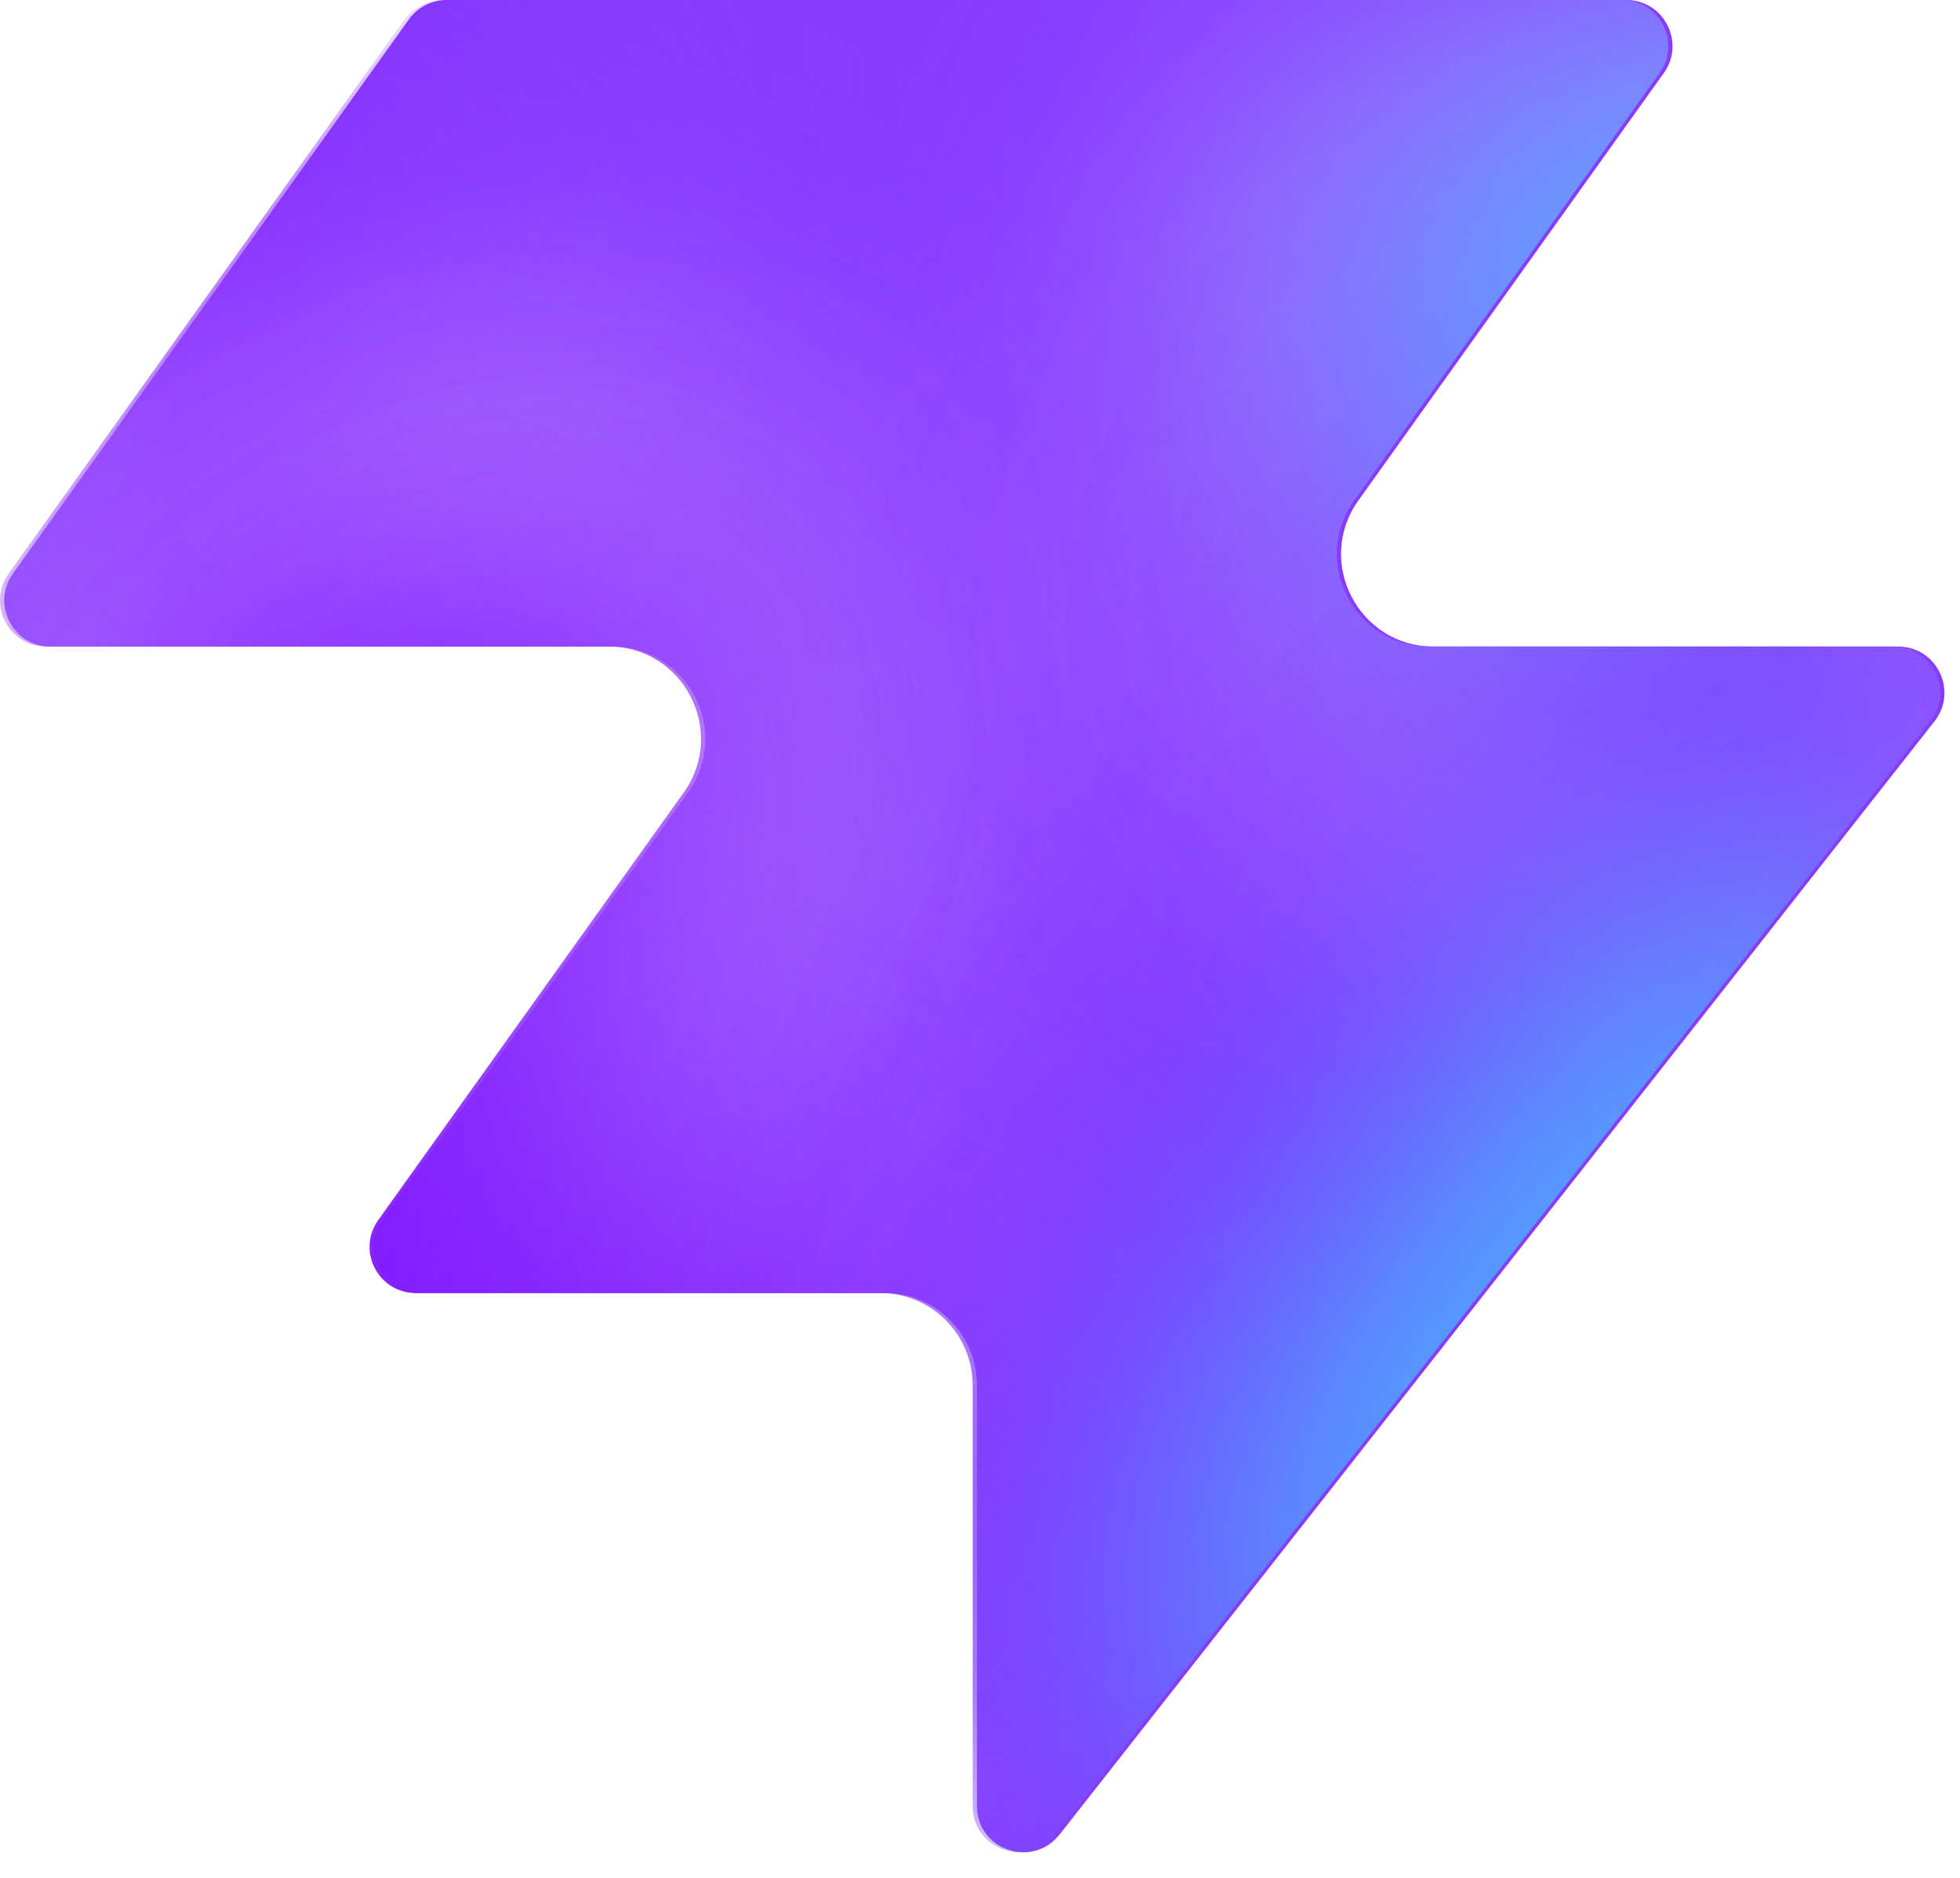
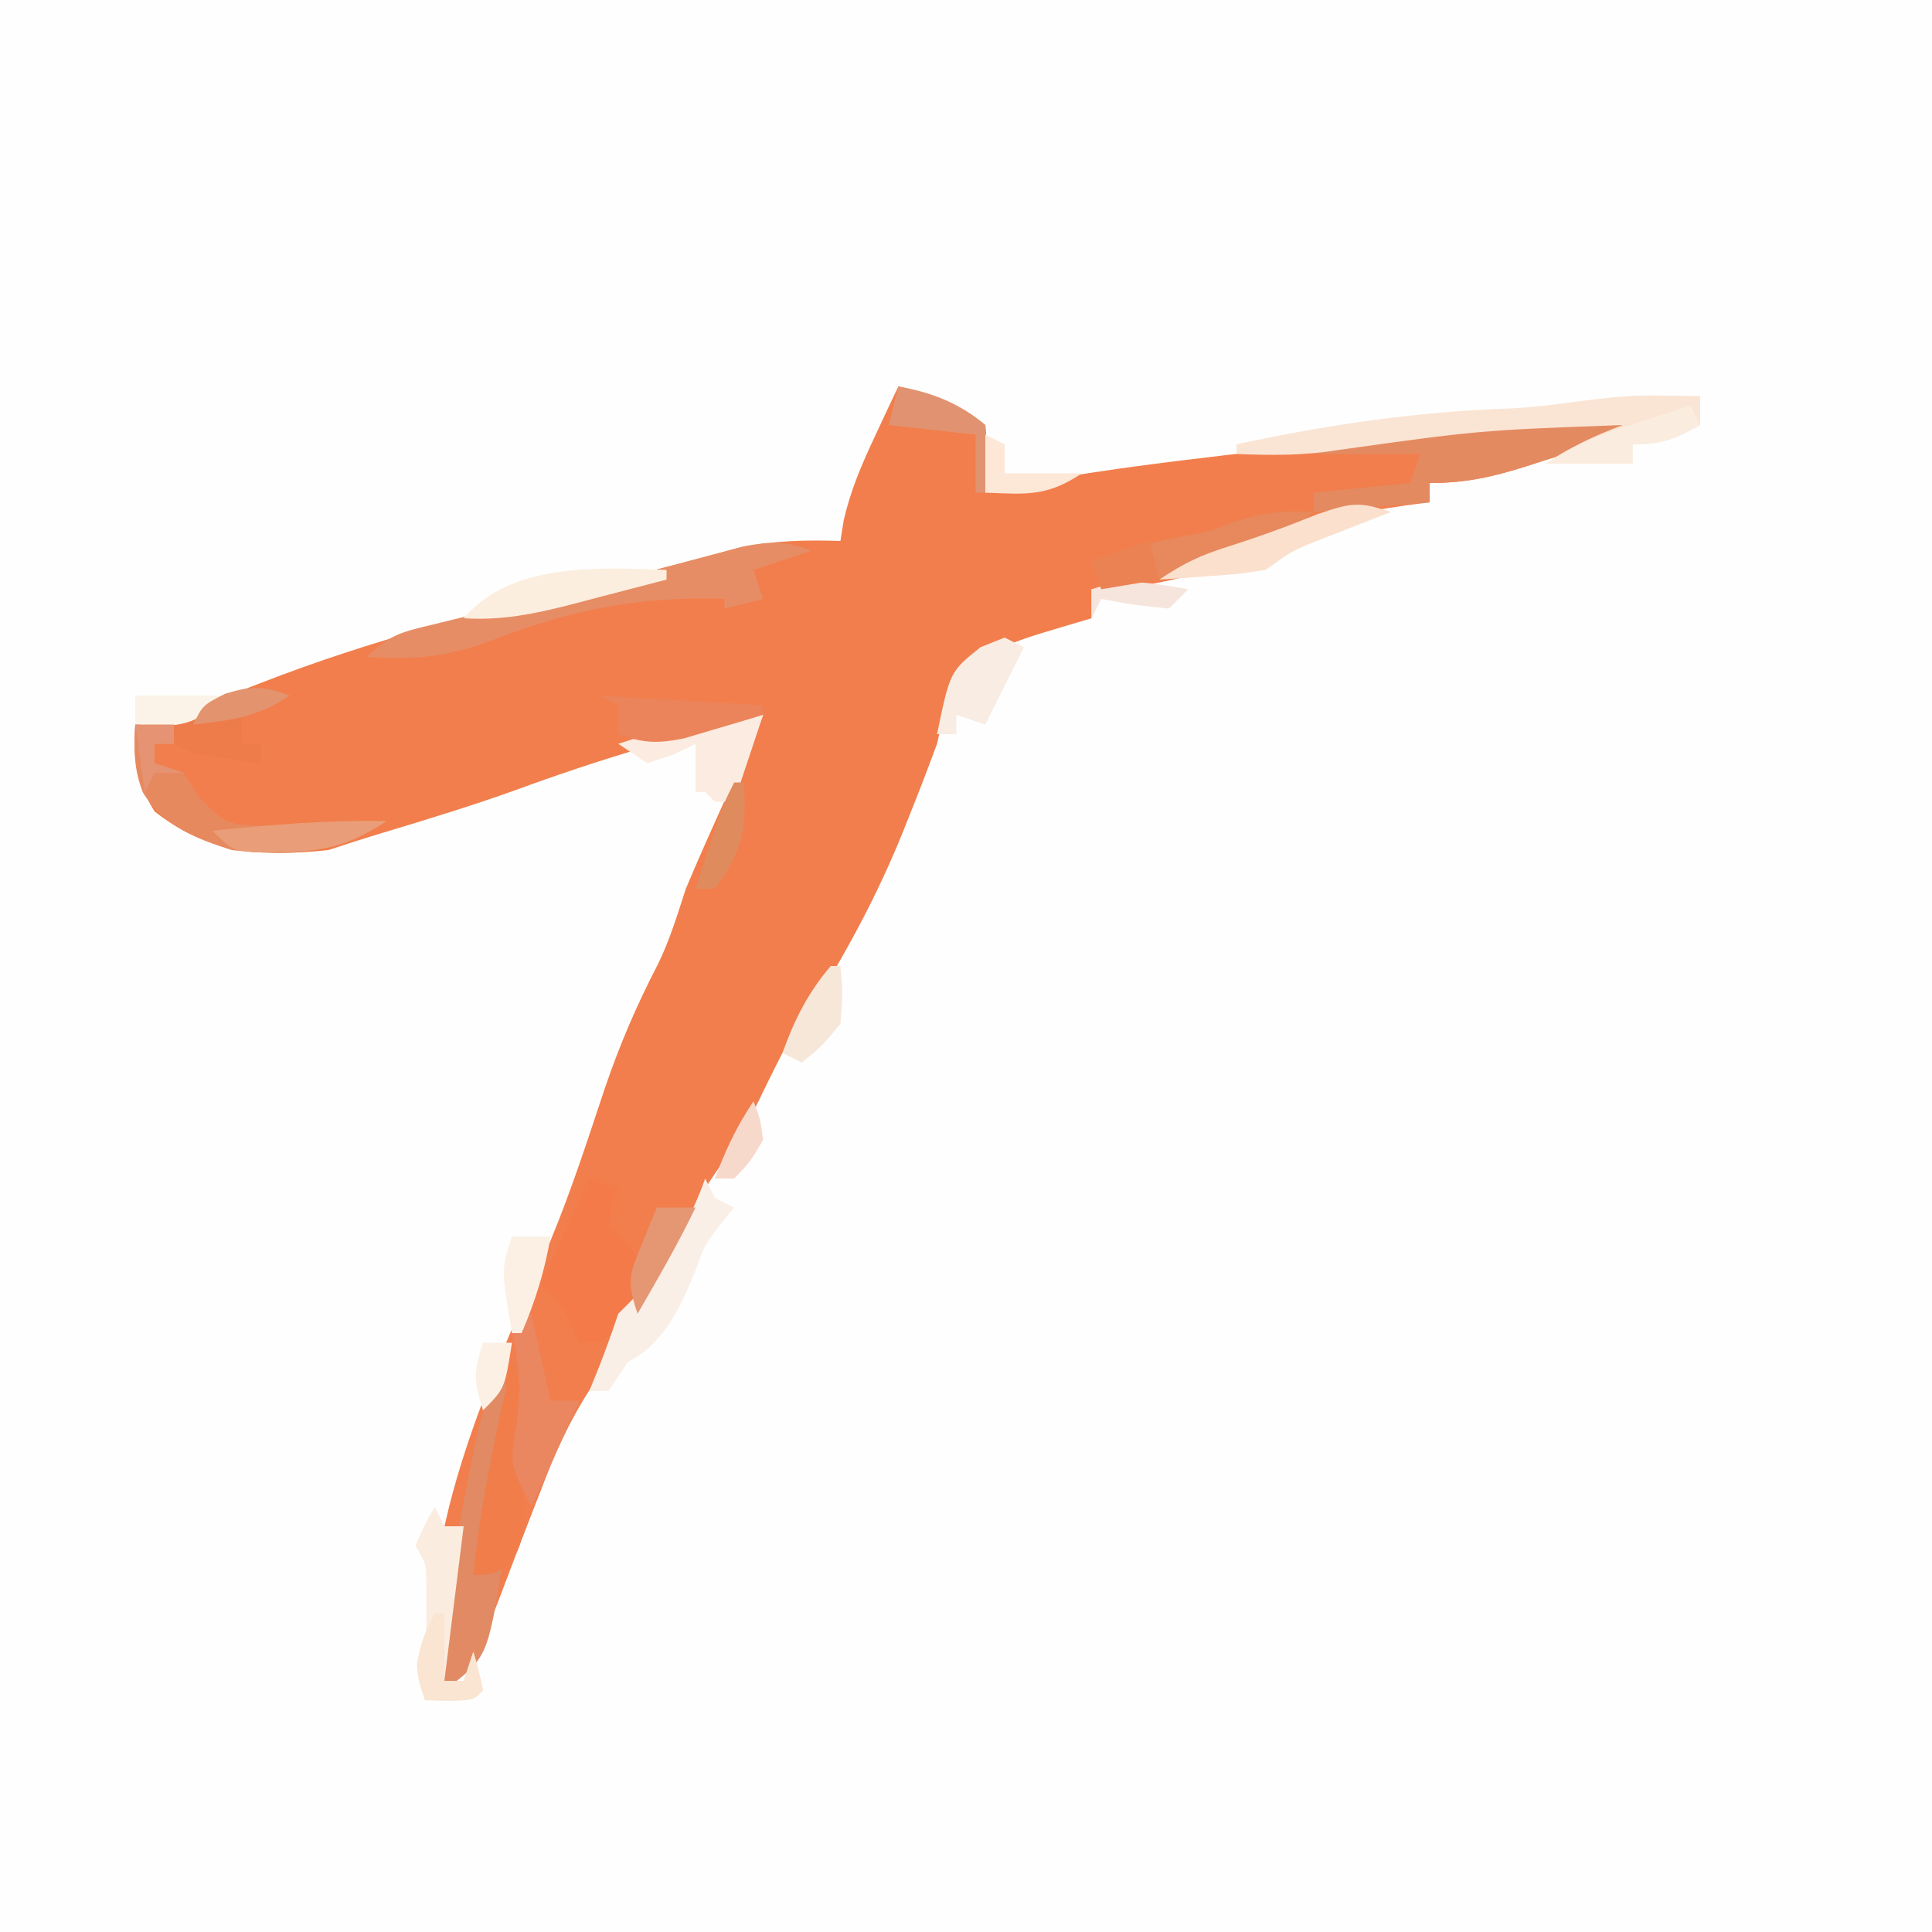
- <svg xmlns="http://www.w3.org/2000/svg" width="48" height="46" fill="none" viewBox="0 0 48 46">
-   <path fill="#863bff" d="M25.946 44.938c-.664.845-2.021.375-2.021-.698V33.937a2.26 2.26 0 0 0-2.262-2.262H10.287c-.92 0-1.456-1.04-.92-1.788l7.48-10.471c1.07-1.497 0-3.578-1.842-3.578H1.237c-.92 0-1.456-1.04-.92-1.788L10.013.474c.214-.297.556-.474.92-.474h28.894c.92 0 1.456 1.04.92 1.788l-7.48 10.471c-1.07 1.498 0 3.579 1.842 3.579h11.377c.943 0 1.473 1.088.89 1.83L25.947 44.94z" style="fill:#863bff;fill:color(display-p3 .525 .23 1);fill-opacity:1" />
-   <mask id="a" width="48" height="46" x="0" y="0" maskUnits="userSpaceOnUse" style="mask-type:alpha">
-     <path fill="#000" d="M25.842 44.938c-.664.844-2.021.375-2.021-.698V33.937a2.26 2.26 0 0 0-2.262-2.262H10.183c-.92 0-1.456-1.04-.92-1.788l7.48-10.471c1.07-1.498 0-3.579-1.842-3.579H1.133c-.92 0-1.456-1.04-.92-1.787L9.91.473c.214-.297.556-.474.92-.474h28.894c.92 0 1.456 1.04.92 1.788l-7.48 10.471c-1.07 1.498 0 3.578 1.842 3.578h11.377c.943 0 1.473 1.088.89 1.832L25.843 44.94z" style="fill:#000;fill-opacity:1" />
-   </mask>
-   <g mask="url(#a)">
-     <g filter="url(#b)">
-       <ellipse cx="5.508" cy="14.704" fill="#ede6ff" rx="5.508" ry="14.704" style="fill:#ede6ff;fill:color(display-p3 .927 .903 1);fill-opacity:1" transform="matrix(.00324 1 1 -.00324 -4.47 31.516)" />
-     </g>
-     <g filter="url(#c)">
-       <ellipse cx="10.399" cy="29.851" fill="#ede6ff" rx="10.399" ry="29.851" style="fill:#ede6ff;fill:color(display-p3 .927 .903 1);fill-opacity:1" transform="matrix(.00324 1 1 -.00324 -39.328 7.883)" />
-     </g>
-     <g filter="url(#d)">
-       <ellipse cx="5.508" cy="30.487" fill="#7e14ff" rx="5.508" ry="30.487" style="fill:#7e14ff;fill:color(display-p3 .492 .077 1);fill-opacity:1" transform="rotate(89.814 -25.913 -14.639)scale(1 -1)" />
-     </g>
-     <g filter="url(#e)">
-       <ellipse cx="5.508" cy="30.599" fill="#7e14ff" rx="5.508" ry="30.599" style="fill:#7e14ff;fill:color(display-p3 .492 .077 1);fill-opacity:1" transform="rotate(89.814 -32.644 -3.334)scale(1 -1)" />
-     </g>
-     <g filter="url(#f)">
-       <ellipse cx="5.508" cy="30.599" fill="#7e14ff" rx="5.508" ry="30.599" style="fill:#7e14ff;fill:color(display-p3 .492 .077 1);fill-opacity:1" transform="matrix(.00324 1 1 -.00324 -34.34 30.47)" />
-     </g>
-     <g filter="url(#g)">
-       <ellipse cx="14.072" cy="22.078" fill="#ede6ff" rx="14.072" ry="22.078" style="fill:#ede6ff;fill:color(display-p3 .927 .903 1);fill-opacity:1" transform="rotate(93.35 24.506 48.493)scale(-1 1)" />
-     </g>
-     <g filter="url(#h)">
-       <ellipse cx="3.47" cy="21.501" fill="#7e14ff" rx="3.47" ry="21.501" style="fill:#7e14ff;fill:color(display-p3 .492 .077 1);fill-opacity:1" transform="rotate(89.009 28.708 47.59)scale(-1 1)" />
-     </g>
-     <g filter="url(#i)">
-       <ellipse cx="3.47" cy="21.501" fill="#7e14ff" rx="3.47" ry="21.501" style="fill:#7e14ff;fill:color(display-p3 .492 .077 1);fill-opacity:1" transform="rotate(89.009 28.708 47.59)scale(-1 1)" />
-     </g>
-     <g filter="url(#j)">
-       <ellipse cx=".387" cy="8.972" fill="#7e14ff" rx="4.407" ry="29.108" style="fill:#7e14ff;fill:color(display-p3 .492 .077 1);fill-opacity:1" transform="rotate(39.51 .387 8.972)" />
-     </g>
-     <g filter="url(#k)">
-       <ellipse cx="47.523" cy="-6.092" fill="#7e14ff" rx="4.407" ry="29.108" style="fill:#7e14ff;fill:color(display-p3 .492 .077 1);fill-opacity:1" transform="rotate(37.892 47.523 -6.092)" />
-     </g>
-     <g filter="url(#l)">
-       <ellipse cx="41.412" cy="6.333" fill="#47bfff" rx="5.971" ry="9.665" style="fill:#47bfff;fill:color(display-p3 .28 .748 1);fill-opacity:1" transform="rotate(37.892 41.412 6.333)" />
-     </g>
-     <g filter="url(#m)">
-       <ellipse cx="-1.879" cy="38.332" fill="#7e14ff" rx="4.407" ry="29.108" style="fill:#7e14ff;fill:color(display-p3 .492 .077 1);fill-opacity:1" transform="rotate(37.892 -1.88 38.332)" />
-     </g>
-     <g filter="url(#n)">
-       <ellipse cx="-1.879" cy="38.332" fill="#7e14ff" rx="4.407" ry="29.108" style="fill:#7e14ff;fill:color(display-p3 .492 .077 1);fill-opacity:1" transform="rotate(37.892 -1.88 38.332)" />
-     </g>
-     <g filter="url(#o)">
-       <ellipse cx="35.651" cy="29.907" fill="#7e14ff" rx="4.407" ry="29.108" style="fill:#7e14ff;fill:color(display-p3 .492 .077 1);fill-opacity:1" transform="rotate(37.892 35.651 29.907)" />
-     </g>
-     <g filter="url(#p)">
-       <ellipse cx="38.418" cy="32.4" fill="#47bfff" rx="5.971" ry="15.297" style="fill:#47bfff;fill:color(display-p3 .28 .748 1);fill-opacity:1" transform="rotate(37.892 38.418 32.4)" />
-     </g>
-   </g>
-   <defs>
-     <filter id="b" width="60.045" height="41.654" x="-19.77" y="16.149" color-interpolation-filters="sRGB" filterUnits="userSpaceOnUse">
-       <feFlood flood-opacity="0" result="BackgroundImageFix" />
-       <feBlend in="SourceGraphic" in2="BackgroundImageFix" result="shape" />
-       <feGaussianBlur result="effect1_foregroundBlur_2002_17158" stdDeviation="7.659" />
-     </filter>
-     <filter id="c" width="90.34" height="51.437" x="-54.613" y="-7.533" color-interpolation-filters="sRGB" filterUnits="userSpaceOnUse">
-       <feFlood flood-opacity="0" result="BackgroundImageFix" />
-       <feBlend in="SourceGraphic" in2="BackgroundImageFix" result="shape" />
-       <feGaussianBlur result="effect1_foregroundBlur_2002_17158" stdDeviation="7.659" />
-     </filter>
-     <filter id="d" width="79.355" height="29.4" x="-49.64" y="2.03" color-interpolation-filters="sRGB" filterUnits="userSpaceOnUse">
-       <feFlood flood-opacity="0" result="BackgroundImageFix" />
-       <feBlend in="SourceGraphic" in2="BackgroundImageFix" result="shape" />
-       <feGaussianBlur result="effect1_foregroundBlur_2002_17158" stdDeviation="4.596" />
-     </filter>
-     <filter id="e" width="79.579" height="29.4" x="-45.045" y="20.029" color-interpolation-filters="sRGB" filterUnits="userSpaceOnUse">
-       <feFlood flood-opacity="0" result="BackgroundImageFix" />
-       <feBlend in="SourceGraphic" in2="BackgroundImageFix" result="shape" />
-       <feGaussianBlur result="effect1_foregroundBlur_2002_17158" stdDeviation="4.596" />
-     </filter>
-     <filter id="f" width="79.579" height="29.4" x="-43.513" y="21.178" color-interpolation-filters="sRGB" filterUnits="userSpaceOnUse">
-       <feFlood flood-opacity="0" result="BackgroundImageFix" />
-       <feBlend in="SourceGraphic" in2="BackgroundImageFix" result="shape" />
-       <feGaussianBlur result="effect1_foregroundBlur_2002_17158" stdDeviation="4.596" />
-     </filter>
-     <filter id="g" width="74.749" height="58.852" x="15.756" y="-17.901" color-interpolation-filters="sRGB" filterUnits="userSpaceOnUse">
-       <feFlood flood-opacity="0" result="BackgroundImageFix" />
-       <feBlend in="SourceGraphic" in2="BackgroundImageFix" result="shape" />
-       <feGaussianBlur result="effect1_foregroundBlur_2002_17158" stdDeviation="7.659" />
-     </filter>
-     <filter id="h" width="61.377" height="25.362" x="23.548" y="2.284" color-interpolation-filters="sRGB" filterUnits="userSpaceOnUse">
-       <feFlood flood-opacity="0" result="BackgroundImageFix" />
-       <feBlend in="SourceGraphic" in2="BackgroundImageFix" result="shape" />
-       <feGaussianBlur result="effect1_foregroundBlur_2002_17158" stdDeviation="4.596" />
-     </filter>
-     <filter id="i" width="61.377" height="25.362" x="23.548" y="2.284" color-interpolation-filters="sRGB" filterUnits="userSpaceOnUse">
-       <feFlood flood-opacity="0" result="BackgroundImageFix" />
-       <feBlend in="SourceGraphic" in2="BackgroundImageFix" result="shape" />
-       <feGaussianBlur result="effect1_foregroundBlur_2002_17158" stdDeviation="4.596" />
-     </filter>
-     <filter id="j" width="56.045" height="63.649" x="-27.636" y="-22.853" color-interpolation-filters="sRGB" filterUnits="userSpaceOnUse">
-       <feFlood flood-opacity="0" result="BackgroundImageFix" />
-       <feBlend in="SourceGraphic" in2="BackgroundImageFix" result="shape" />
-       <feGaussianBlur result="effect1_foregroundBlur_2002_17158" stdDeviation="4.596" />
-     </filter>
-     <filter id="k" width="54.814" height="64.646" x="20.116" y="-38.415" color-interpolation-filters="sRGB" filterUnits="userSpaceOnUse">
-       <feFlood flood-opacity="0" result="BackgroundImageFix" />
-       <feBlend in="SourceGraphic" in2="BackgroundImageFix" result="shape" />
-       <feGaussianBlur result="effect1_foregroundBlur_2002_17158" stdDeviation="4.596" />
-     </filter>
-     <filter id="l" width="33.541" height="35.313" x="24.641" y="-11.323" color-interpolation-filters="sRGB" filterUnits="userSpaceOnUse">
-       <feFlood flood-opacity="0" result="BackgroundImageFix" />
-       <feBlend in="SourceGraphic" in2="BackgroundImageFix" result="shape" />
-       <feGaussianBlur result="effect1_foregroundBlur_2002_17158" stdDeviation="4.596" />
-     </filter>
-     <filter id="m" width="54.814" height="64.646" x="-29.286" y="6.009" color-interpolation-filters="sRGB" filterUnits="userSpaceOnUse">
-       <feFlood flood-opacity="0" result="BackgroundImageFix" />
-       <feBlend in="SourceGraphic" in2="BackgroundImageFix" result="shape" />
-       <feGaussianBlur result="effect1_foregroundBlur_2002_17158" stdDeviation="4.596" />
-     </filter>
-     <filter id="n" width="54.814" height="64.646" x="-29.286" y="6.009" color-interpolation-filters="sRGB" filterUnits="userSpaceOnUse">
-       <feFlood flood-opacity="0" result="BackgroundImageFix" />
-       <feBlend in="SourceGraphic" in2="BackgroundImageFix" result="shape" />
-       <feGaussianBlur result="effect1_foregroundBlur_2002_17158" stdDeviation="4.596" />
-     </filter>
-     <filter id="o" width="54.814" height="64.646" x="8.244" y="-2.416" color-interpolation-filters="sRGB" filterUnits="userSpaceOnUse">
-       <feFlood flood-opacity="0" result="BackgroundImageFix" />
-       <feBlend in="SourceGraphic" in2="BackgroundImageFix" result="shape" />
-       <feGaussianBlur result="effect1_foregroundBlur_2002_17158" stdDeviation="4.596" />
-     </filter>
-     <filter id="p" width="39.409" height="43.623" x="18.713" y="10.588" color-interpolation-filters="sRGB" filterUnits="userSpaceOnUse">
-       <feFlood flood-opacity="0" result="BackgroundImageFix" />
-       <feBlend in="SourceGraphic" in2="BackgroundImageFix" result="shape" />
-       <feGaussianBlur result="effect1_foregroundBlur_2002_17158" stdDeviation="4.596" />
-     </filter>
-   </defs>
+ <svg xmlns="http://www.w3.org/2000/svg" version="1.1" width="200" height="200">
+   <path d="M0 0 C66 0 132 0 200 0 C200 66 200 132 200 200 C134 200 68 200 0 200 C0 134 0 68 0 0 Z " fill="#FEFEFE" transform="translate(0,0)" />
+   <path d="M0 0 C3.524 0.828 6.168 1.64 9 4 C9.312 7.688 9.312 7.688 9 11 C9.532 10.88 10.064 10.759 10.612 10.635 C18.8 8.883 27.069 7.924 35.375 6.938 C37.549 6.678 39.724 6.417 41.898 6.153 C43.854 5.915 45.81 5.682 47.767 5.449 C50.829 5.086 50.829 5.086 53.087 4.463 C55.615 3.851 58.043 3.78 60.641 3.684 C62.246 3.621 62.246 3.621 63.883 3.557 C65.55 3.498 65.55 3.498 67.25 3.438 C68.377 3.394 69.503 3.351 70.664 3.307 C73.443 3.201 76.221 3.099 79 3 C75.138 5.011 71.147 6.333 67 7.625 C66.288 7.854 65.577 8.084 64.844 8.32 C61.372 9.409 58.673 10 55 10 C55 10.66 55 11.32 55 12 C53.84 12.147 53.84 12.147 52.656 12.297 C46.877 13.127 42.226 14.124 37.145 16.98 C31.96 19.445 25.741 21 20 21 C20 21.99 20 22.98 20 24 C18.645 24.402 18.645 24.402 17.262 24.812 C9.943 26.985 9.943 26.985 5.062 32.375 C4.707 33.916 4.353 35.458 4 37 C3.097 39.458 2.167 41.886 1.188 44.312 C0.929 44.961 0.671 45.61 0.405 46.279 C-2.883 54.401 -7.147 61.72 -12 69 C-13.031 71.002 -14.012 73.024 -14.992 75.051 C-16.438 77.847 -18.255 80.383 -20 83 C-20.309 83.784 -20.619 84.567 -20.938 85.375 C-22.472 89.166 -24.492 92.761 -27 96 C-27.66 96 -28.32 96 -29 96 C-29.082 96.701 -29.165 97.403 -29.25 98.125 C-30 101 -30 101 -31.859 103.727 C-34.07 107.106 -35.579 110.498 -37 114.25 C-37.256 114.904 -37.511 115.558 -37.775 116.231 C-38.926 119.178 -40.051 122.134 -41.168 125.094 C-41.504 125.97 -41.841 126.847 -42.188 127.75 C-42.611 128.887 -42.611 128.887 -43.043 130.047 C-44.077 132.157 -45.254 133.446 -47 135 C-51.462 121.615 -41.403 100.823 -36.019 88.456 C-33.894 83.334 -32.182 78.055 -30.434 72.795 C-28.897 68.259 -27.102 64.067 -24.893 59.818 C-23.655 57.298 -22.871 54.667 -22 52 C-20.683 48.849 -19.28 45.738 -17.875 42.625 C-17.502 41.794 -17.13 40.962 -16.746 40.105 C-15.833 38.069 -14.918 36.034 -14 34 C-22.712 36.184 -31.125 38.657 -39.559 41.766 C-44.113 43.399 -48.723 44.809 -53.355 46.203 C-55.246 46.773 -57.127 47.376 -59 48 C-65.614 48.717 -71.632 48.262 -77 44 C-78.922 40.875 -79.203 38.655 -79 35 C-77.529 34.606 -77.529 34.606 -76.027 34.203 C-72.547 33.209 -69.217 31.96 -65.849 30.64 C-54.716 26.307 -43.391 23.396 -31.776 20.666 C-29.229 20.055 -26.696 19.409 -24.164 18.738 C-23.08 18.453 -23.08 18.453 -21.973 18.163 C-20.095 17.667 -18.217 17.166 -16.34 16.664 C-12.813 15.963 -9.587 15.881 -6 16 C-5.888 15.295 -5.776 14.59 -5.66 13.863 C-4.937 10.726 -3.805 8.099 -2.438 5.188 C-1.982 4.212 -1.527 3.236 -1.059 2.23 C-0.535 1.126 -0.535 1.126 0 0 Z " fill="#F17E4C" transform="translate(93,40)" />
+   <path d="M0 0 C-3.797 2.116 -7.871 3.338 -12 4.625 C-12.712 4.854 -13.423 5.084 -14.156 5.32 C-17.628 6.409 -20.327 7 -24 7 C-24 7.66 -24 8.32 -24 9 C-29.94 9.495 -29.94 9.495 -36 10 C-36 9.34 -36 8.68 -36 8 C-32.7 7.67 -29.4 7.34 -26 7 C-25.67 6.01 -25.34 5.02 -25 4 C-28.63 4 -32.26 4 -36 4 C-36 3.67 -36 3.34 -36 3 C-24.056 0.67 -12.158 -0.081 0 0 Z " fill="#E48A61" transform="translate(172,43)" />
+   <path d="M0 0 C0.892 0.009 1.784 0.018 2.703 0.027 C3.379 0.039 4.054 0.051 4.75 0.062 C4.75 1.052 4.75 2.042 4.75 3.062 C2.103 4.523 0.856 5.062 -2.25 5.062 C-2.25 5.723 -2.25 6.383 -2.25 7.062 C-5.22 7.062 -8.19 7.062 -11.25 7.062 C-8.584 5.285 -6.222 4.187 -3.25 3.062 C-18.075 3.605 -18.075 3.605 -32.75 5.652 C-36.298 6.234 -39.663 6.2 -43.25 6.062 C-43.25 5.732 -43.25 5.402 -43.25 5.062 C-33.886 3.034 -24.777 1.702 -15.192 1.354 C-10.011 1.163 -5.175 -0.068 0 0 Z " fill="#FAE5D5" transform="translate(171.25,40.9375)" />
+   <path d="M0 0 C-1.98 0.66 -3.96 1.32 -6 2 C-5.505 3.485 -5.505 3.485 -5 5 C-6.32 5.33 -7.64 5.66 -9 6 C-9 5.67 -9 5.34 -9 5 C-17.435 4.688 -24.756 6.056 -32.625 9.125 C-37.366 10.946 -40.955 11.381 -46 11 C-43.646 8.646 -42.319 8.405 -39.117 7.633 C-38.122 7.389 -37.126 7.144 -36.101 6.893 C-35.036 6.639 -33.972 6.386 -32.875 6.125 C-30.69 5.595 -28.505 5.065 -26.32 4.535 C-25.246 4.276 -24.171 4.017 -23.063 3.75 C-20.365 3.089 -17.677 2.399 -14.992 1.684 C-13.902 1.396 -13.902 1.396 -12.79 1.103 C-10.874 0.595 -8.96 0.081 -7.047 -0.434 C-4.184 -0.966 -2.684 -1.016 0 0 Z " fill="#E68D65" transform="translate(84,57)" />
+   <path d="M0 0 C0.99 0.33 1.98 0.66 3 1 C2.773 1.598 2.546 2.196 2.312 2.812 C2.209 3.534 2.106 4.256 2 5 C2.495 5.454 2.99 5.907 3.5 6.375 C3.995 6.911 4.49 7.447 5 8 C4.864 11.253 4.559 13.27 2.562 15.875 C1 17 1 17 -1 17 C-1.289 16.381 -1.577 15.762 -1.875 15.125 C-2.937 12.867 -2.937 12.867 -5 11 C-3.35 7.37 -1.7 3.74 0 0 Z " fill="#F47A49" transform="translate(61,122)" />
+   <path d="M0 0 C1.327 3.689 0.648 6.215 -0.375 9.938 C-1.37 13.614 -2.297 17.256 -3 21 C-2.01 20.67 -1.02 20.34 0 20 C-1.558 29.595 -1.558 29.595 -6 33 C-7.176 29.471 -6.773 27.786 -6.074 24.16 C-5.854 23.015 -5.635 21.869 -5.408 20.689 C-5.051 18.894 -5.051 18.894 -4.688 17.062 C-4.461 15.869 -4.235 14.676 -4.002 13.447 C-2.108 3.739 -2.108 3.739 0 0 Z " fill="#E18A63" transform="translate(52,142)" />
+   <path d="M0 0 C1.32 0 2.64 0 4 0 C4 0.66 4 1.32 4 2 C3.34 2 2.68 2 2 2 C2 2.66 2 3.32 2 4 C2.99 4.33 3.98 4.66 5 5 C5.812 6.259 5.812 6.259 6.641 7.543 C9.241 10.251 9.584 10.361 13.109 10.488 C14.657 10.455 16.204 10.396 17.75 10.312 C18.543 10.29 19.336 10.267 20.152 10.244 C22.102 10.185 24.051 10.096 26 10 C20.815 13.457 16.071 13.655 10 13 C6.184 11.783 2.937 10.524 0.789 7.031 C-0.162 4.584 -0.145 2.603 0 0 Z " fill="#E7895F" transform="translate(14,75)" />
+   <path d="M0 0 C0.33 0.66 0.66 1.32 1 2 C1.66 2.33 2.32 2.66 3 3 C2.546 3.557 2.092 4.114 1.625 4.688 C-0.072 6.91 -0.072 6.91 -0.938 9.375 C-2.458 13.131 -4.273 17.136 -8 19 C-8.66 19.99 -9.32 20.98 -10 22 C-10.66 22 -11.32 22 -12 22 C-11.691 21.237 -11.381 20.474 -11.062 19.688 C-10.321 17.812 -9.638 15.913 -9 14 C-8 13 -7 12 -6 11 C-3.456 7.454 -1.454 4.119 0 0 Z " fill="#F9EFE6" transform="translate(73,122)" />
+   <path d="M0 0 C0.66 0.66 1.32 1.32 2 2 C1.977 3.883 1.977 3.883 1.625 6.125 C1.178 9.277 0.984 12.196 1.125 15.375 C1 19 1 19 -0.375 21 C-2 22 -2 22 -4 22 C-3.254 14.54 -1.633 7.31 0 0 Z " fill="#F07D4A" transform="translate(53,141)" />
+   <path d="M0 0 C-5.804 5.299 -14.533 6.5 -22 8 C-22.33 7.01 -22.66 6.02 -23 5 C-16.594 3.116 -16.594 3.116 -13.438 2.5 C-10.871 2.032 -10.871 2.032 -8 0.938 C-5.124 0.039 -2.984 -0.176 0 0 Z " fill="#E7885D" transform="translate(136,53)" />
+   <path d="M0 0 C-0.99 2.97 -1.98 5.94 -3 9 C-3.66 9 -4.32 9 -5 9 C-5.33 8.67 -5.66 8.34 -6 8 C-6.33 8 -6.66 8 -7 8 C-7 6.35 -7 4.7 -7 3 C-7.763 3.371 -8.526 3.743 -9.312 4.125 C-10.199 4.414 -11.086 4.702 -12 5 C-12.99 4.34 -13.98 3.68 -15 3 C-13.44 2.491 -11.877 1.993 -10.312 1.5 C-9.442 1.222 -8.572 0.943 -7.676 0.656 C-5.006 0.001 -2.736 -0.118 0 0 Z " fill="#FBEBE0" transform="translate(79,74)" />
+   <path d="M0 0 C0.33 0.66 0.66 1.32 1 2 C1.66 2 2.32 2 3 2 C2.34 7.28 1.68 12.56 1 18 C1.66 18 2.32 18 3 18 C3.33 17.01 3.66 16.02 4 15 C4.562 16.938 4.562 16.938 5 19 C4 20 4 20 1.438 20.062 C0.633 20.042 -0.171 20.021 -1 20 C-2.125 16.25 -2.125 16.25 -1 14 C-0.841 12.085 -0.841 12.085 -0.875 10 C-0.872 9.299 -0.87 8.598 -0.867 7.875 C-0.886 5.908 -0.886 5.908 -2 4 C-1.062 1.875 -1.062 1.875 0 0 Z " fill="#FAECDF" transform="translate(45,156)" />
+   <path d="M0 0 C0.33 0 0.66 0 1 0 C1.66 2.97 2.32 5.94 3 9 C3.99 9 4.98 9 6 9 C4.35 12.63 2.7 16.26 1 20 C-1.231 15.538 -1.231 15.538 -0.562 11.562 C-0.063 8.07 -0.163 5.454 -1 2 C-0.67 1.34 -0.34 0.68 0 0 Z " fill="#EA8660" transform="translate(54,136)" />
+   <path d="M0 0 C-1.65 0.66 -3.3 1.32 -5 2 C-5 2.99 -5 3.98 -5 5 C-4.34 5 -3.68 5 -3 5 C-3 5.66 -3 6.32 -3 7 C-9.75 6.125 -9.75 6.125 -12 5 C-12 4.34 -12 3.68 -12 3 C-10.758 2.298 -9.506 1.614 -8.25 0.938 C-7.206 0.363 -7.206 0.363 -6.141 -0.223 C-3.639 -1.131 -2.467 -0.883 0 0 Z " fill="#ED7C4A" transform="translate(30,72)" />
+   <path d="M0 0 C-0.687 0.266 -1.374 0.531 -2.082 0.805 C-3.434 1.334 -3.434 1.334 -4.812 1.875 C-5.706 2.223 -6.599 2.571 -7.52 2.93 C-10.177 3.988 -10.177 3.988 -13 6 C-15.699 6.414 -15.699 6.414 -18.688 6.625 C-20.178 6.737 -20.178 6.737 -21.699 6.852 C-22.458 6.901 -23.218 6.95 -24 7 C-21.415 5.277 -19.7 4.467 -16.812 3.562 C-13.707 2.576 -10.701 1.486 -7.688 0.25 C-4.063 -0.978 -3.374 -1.102 0 0 Z " fill="#FAE0CD" transform="translate(144,53)" />
+   <path d="M0 0 C0.66 0.33 1.32 0.66 2 1 C0.68 3.64 -0.64 6.28 -2 9 C-2.99 8.67 -3.98 8.34 -5 8 C-5 8.66 -5 9.32 -5 10 C-5.66 10 -6.32 10 -7 10 C-5.656 3.525 -5.656 3.525 -2.5 1 C-1.675 0.67 -0.85 0.34 0 0 Z " fill="#F9ECE3" transform="translate(104,66)" />
+   <path d="M0 0 C5.61 0.33 11.22 0.66 17 1 C17 1.33 17 1.66 17 2 C15.254 2.533 13.503 3.051 11.75 3.562 C10.775 3.853 9.801 4.143 8.797 4.441 C6.038 4.992 4.609 4.938 2 4 C2 3.01 2 2.02 2 1 C1.34 0.67 0.68 0.34 0 0 Z " fill="#EB845A" transform="translate(62,72)" />
+   <path d="M0 0 C0 0.33 0 0.66 0 1 C-2.561 1.674 -5.123 2.339 -7.688 3 C-8.769 3.286 -8.769 3.286 -9.873 3.578 C-13.669 4.549 -17.046 5.25 -21 5 C-16.09 -0.799 -7.048 -0.261 0 0 Z " fill="#FCEEDE" transform="translate(69,59)" />
+   <path d="M0 0 C-3.858 2.572 -6.522 3.154 -11.062 3.188 C-12.379 3.209 -12.379 3.209 -13.723 3.23 C-16 3 -16 3 -18 1 C-11.98 0.39 -6.053 -0.135 0 0 Z " fill="#E99E79" transform="translate(40,85)" />
+   <path d="M0 0 C0.33 0.66 0.66 1.32 1 2 C-1.647 3.461 -2.894 4 -6 4 C-6 4.66 -6 5.32 -6 6 C-8.97 6 -11.94 6 -15 6 C-11.93 3.953 -9.309 3.003 -5.812 1.875 C-4.726 1.522 -3.639 1.169 -2.52 0.805 C-1.688 0.539 -0.857 0.274 0 0 Z " fill="#FAEDE0" transform="translate(175,42)" />
+   <path d="M0 0 C3.526 0.653 6.229 1.691 9 4 C9.312 7.688 9.312 7.688 9 11 C8.67 11 8.34 11 8 11 C8 9.02 8 7.04 8 5 C5.03 4.67 2.06 4.34 -1 4 C-0.67 2.68 -0.34 1.36 0 0 Z " fill="#E19371" transform="translate(93,40)" />
+   <path d="M0 0 C0.33 0 0.66 0 1 0 C1.25 2.75 1.25 2.75 1 6 C-1 8.375 -1 8.375 -3 10 C-3.66 9.67 -4.32 9.34 -5 9 C-3.755 5.552 -2.385 2.8 0 0 Z " fill="#F6E7D9" transform="translate(86,100)" />
+   <path d="M0 0 C1.32 0 2.64 0 4 0 C2.187 3.777 0.093 7.373 -2 11 C-3.136 7.591 -2.867 6.997 -1.562 3.812 C-1.131 2.739 -1.131 2.739 -0.691 1.645 C-0.463 1.102 -0.235 0.559 0 0 Z " fill="#E59673" transform="translate(68,125)" />
+   <path d="M0 0 C0.33 0 0.66 0 1 0 C1 2.31 1 4.62 1 7 C1.66 7 2.32 7 3 7 C3.33 6.01 3.66 5.02 4 4 C4.562 5.938 4.562 5.938 5 8 C4 9 4 9 1.438 9.062 C0.633 9.042 -0.171 9.021 -1 9 C-2.033 6.212 -2.045 5.132 -1.062 2.25 C-0.712 1.508 -0.361 0.765 0 0 Z " fill="#FAE4D2" transform="translate(45,167)" />
+   <path d="M0 0 C1.32 0 2.64 0 4 0 C3.39 3.558 2.422 6.683 1 10 C0.67 10 0.34 10 0 10 C-1.125 3.375 -1.125 3.375 0 0 Z " fill="#FCF0E5" transform="translate(53,128)" />
+   <path d="M0 0 C0.99 0.495 0.99 0.495 2 1 C2 1.99 2 2.98 2 4 C4.64 4 7.28 4 10 4 C6.356 6.429 4.288 6.162 0 6 C0 4.02 0 2.04 0 0 Z " fill="#FDE7D6" transform="translate(102,45)" />
+   <path d="M0 0 C0.33 0 0.66 0 1 0 C1.323 4.626 0.845 7.28 -2 11 C-2.66 11 -3.32 11 -4 11 C-3.523 9.541 -3.043 8.083 -2.562 6.625 C-2.296 5.813 -2.029 5.001 -1.754 4.164 C-1 2 -1 2 0 0 Z " fill="#E08B5E" transform="translate(76,81)" />
+   <path d="M0 0 C3.3 0 6.6 0 10 0 C5.785 3.161 4.939 3.337 0 3 C0 2.01 0 1.02 0 0 Z " fill="#FBF3E7" transform="translate(14,72)" />
+   <path d="M0 0 C-0.66 0.66 -1.32 1.32 -2 2 C-5.625 1.625 -5.625 1.625 -9 1 C-9.33 1.66 -9.66 2.32 -10 3 C-10 2.01 -10 1.02 -10 0 C-6.306 -1.231 -3.794 -0.644 0 0 Z " fill="#F6E5DC" transform="translate(123,61)" />
+   <path d="M0 0 C0.33 1.32 0.66 2.64 1 4 C-0.98 4.33 -2.96 4.66 -5 5 C-5.33 4.01 -5.66 3.02 -6 2 C-4.02 1.34 -2.04 0.68 0 0 Z " fill="#EB8253" transform="translate(119,56)" />
+   <path d="M0 0 C1.32 0 2.64 0 4 0 C4 0.66 4 1.32 4 2 C3.34 2 2.68 2 2 2 C2 2.66 2 3.32 2 4 C2.99 4.33 3.98 4.66 5 5 C4.01 5 3.02 5 2 5 C1.67 5.66 1.34 6.32 1 7 C0.67 4.69 0.34 2.38 0 0 Z " fill="#E59372" transform="translate(14,75)" />
+   <path d="M0 0 C0.99 0 1.98 0 3 0 C2.25 4.75 2.25 4.75 0 7 C-0.934 3.99 -1.044 3.133 0 0 Z " fill="#FBF0E3" transform="translate(50,139)" />
+   <path d="M0 0 C0.688 1.75 0.688 1.75 1 4 C-0.312 6.25 -0.312 6.25 -2 8 C-2.66 8 -3.32 8 -4 8 C-2.875 5.028 -1.777 2.666 0 0 Z " fill="#F7D9CC" transform="translate(78,114)" />
+   <path d="M0 0 C-3.445 2.296 -5.938 2.54 -10 3 C-9 1 -9 1 -6.688 -0.188 C-3.88 -1.036 -2.698 -0.999 0 0 Z " fill="#E3936E" transform="translate(30,72)" />
</svg>
